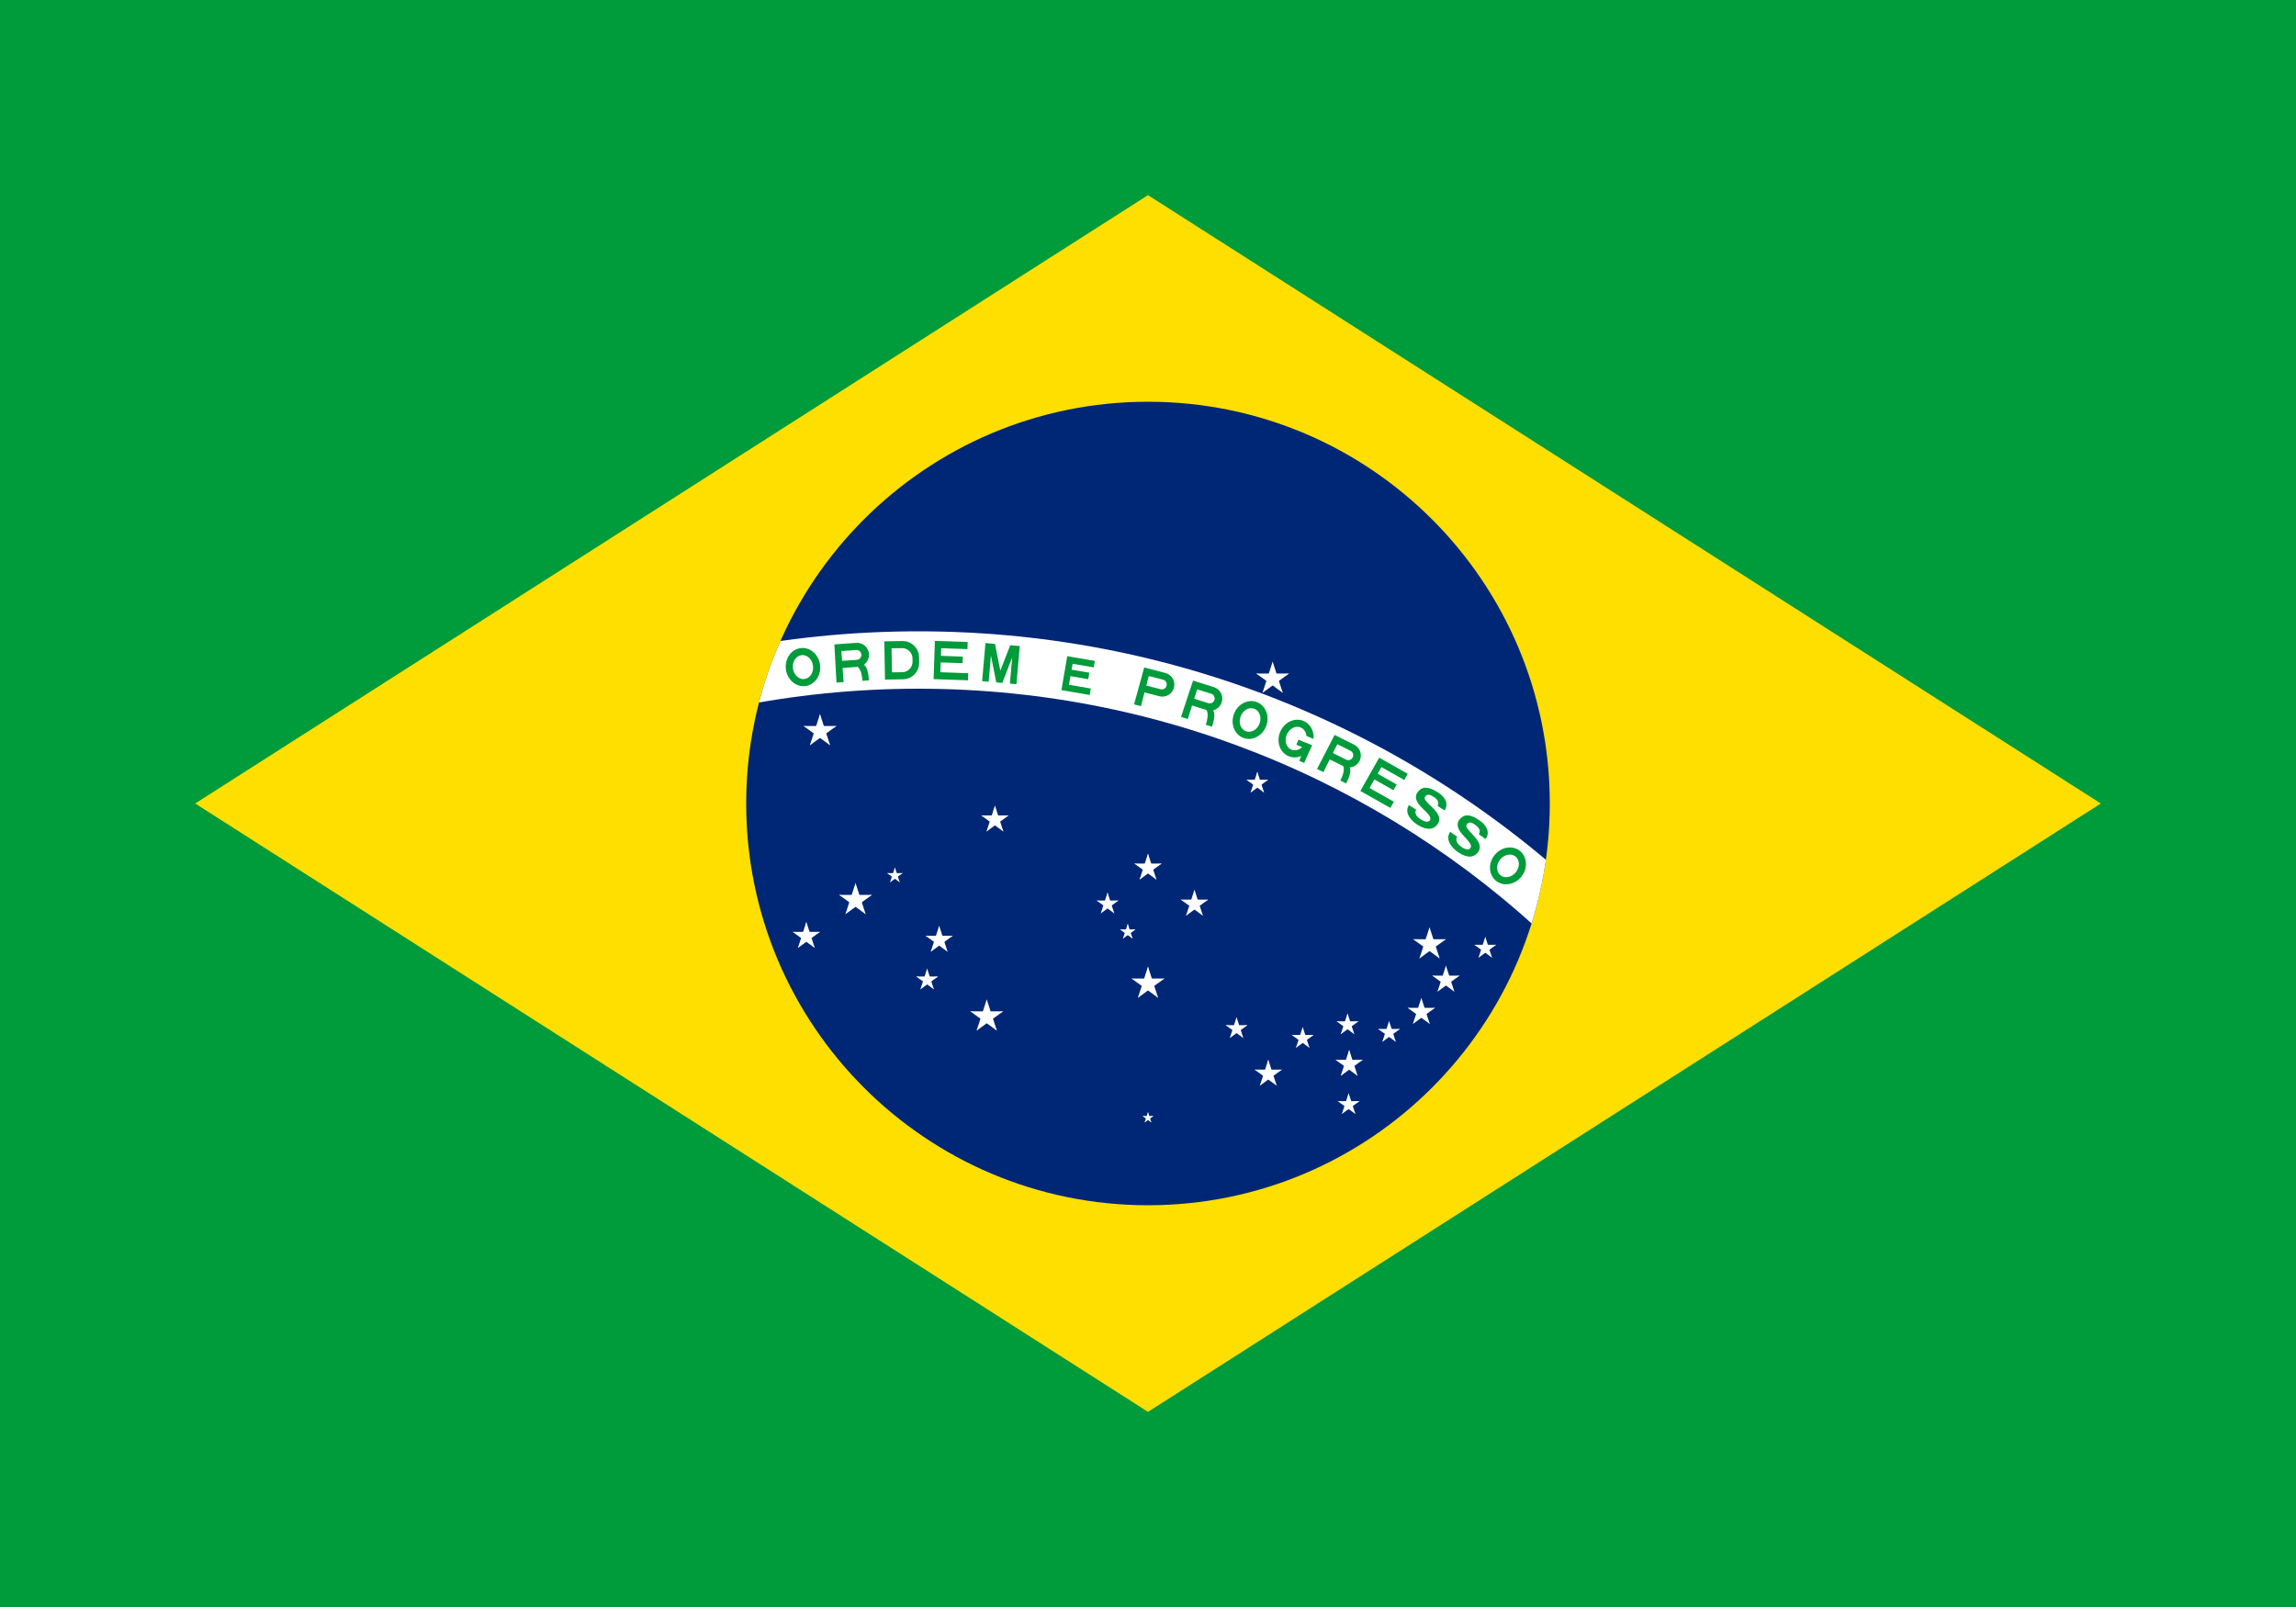
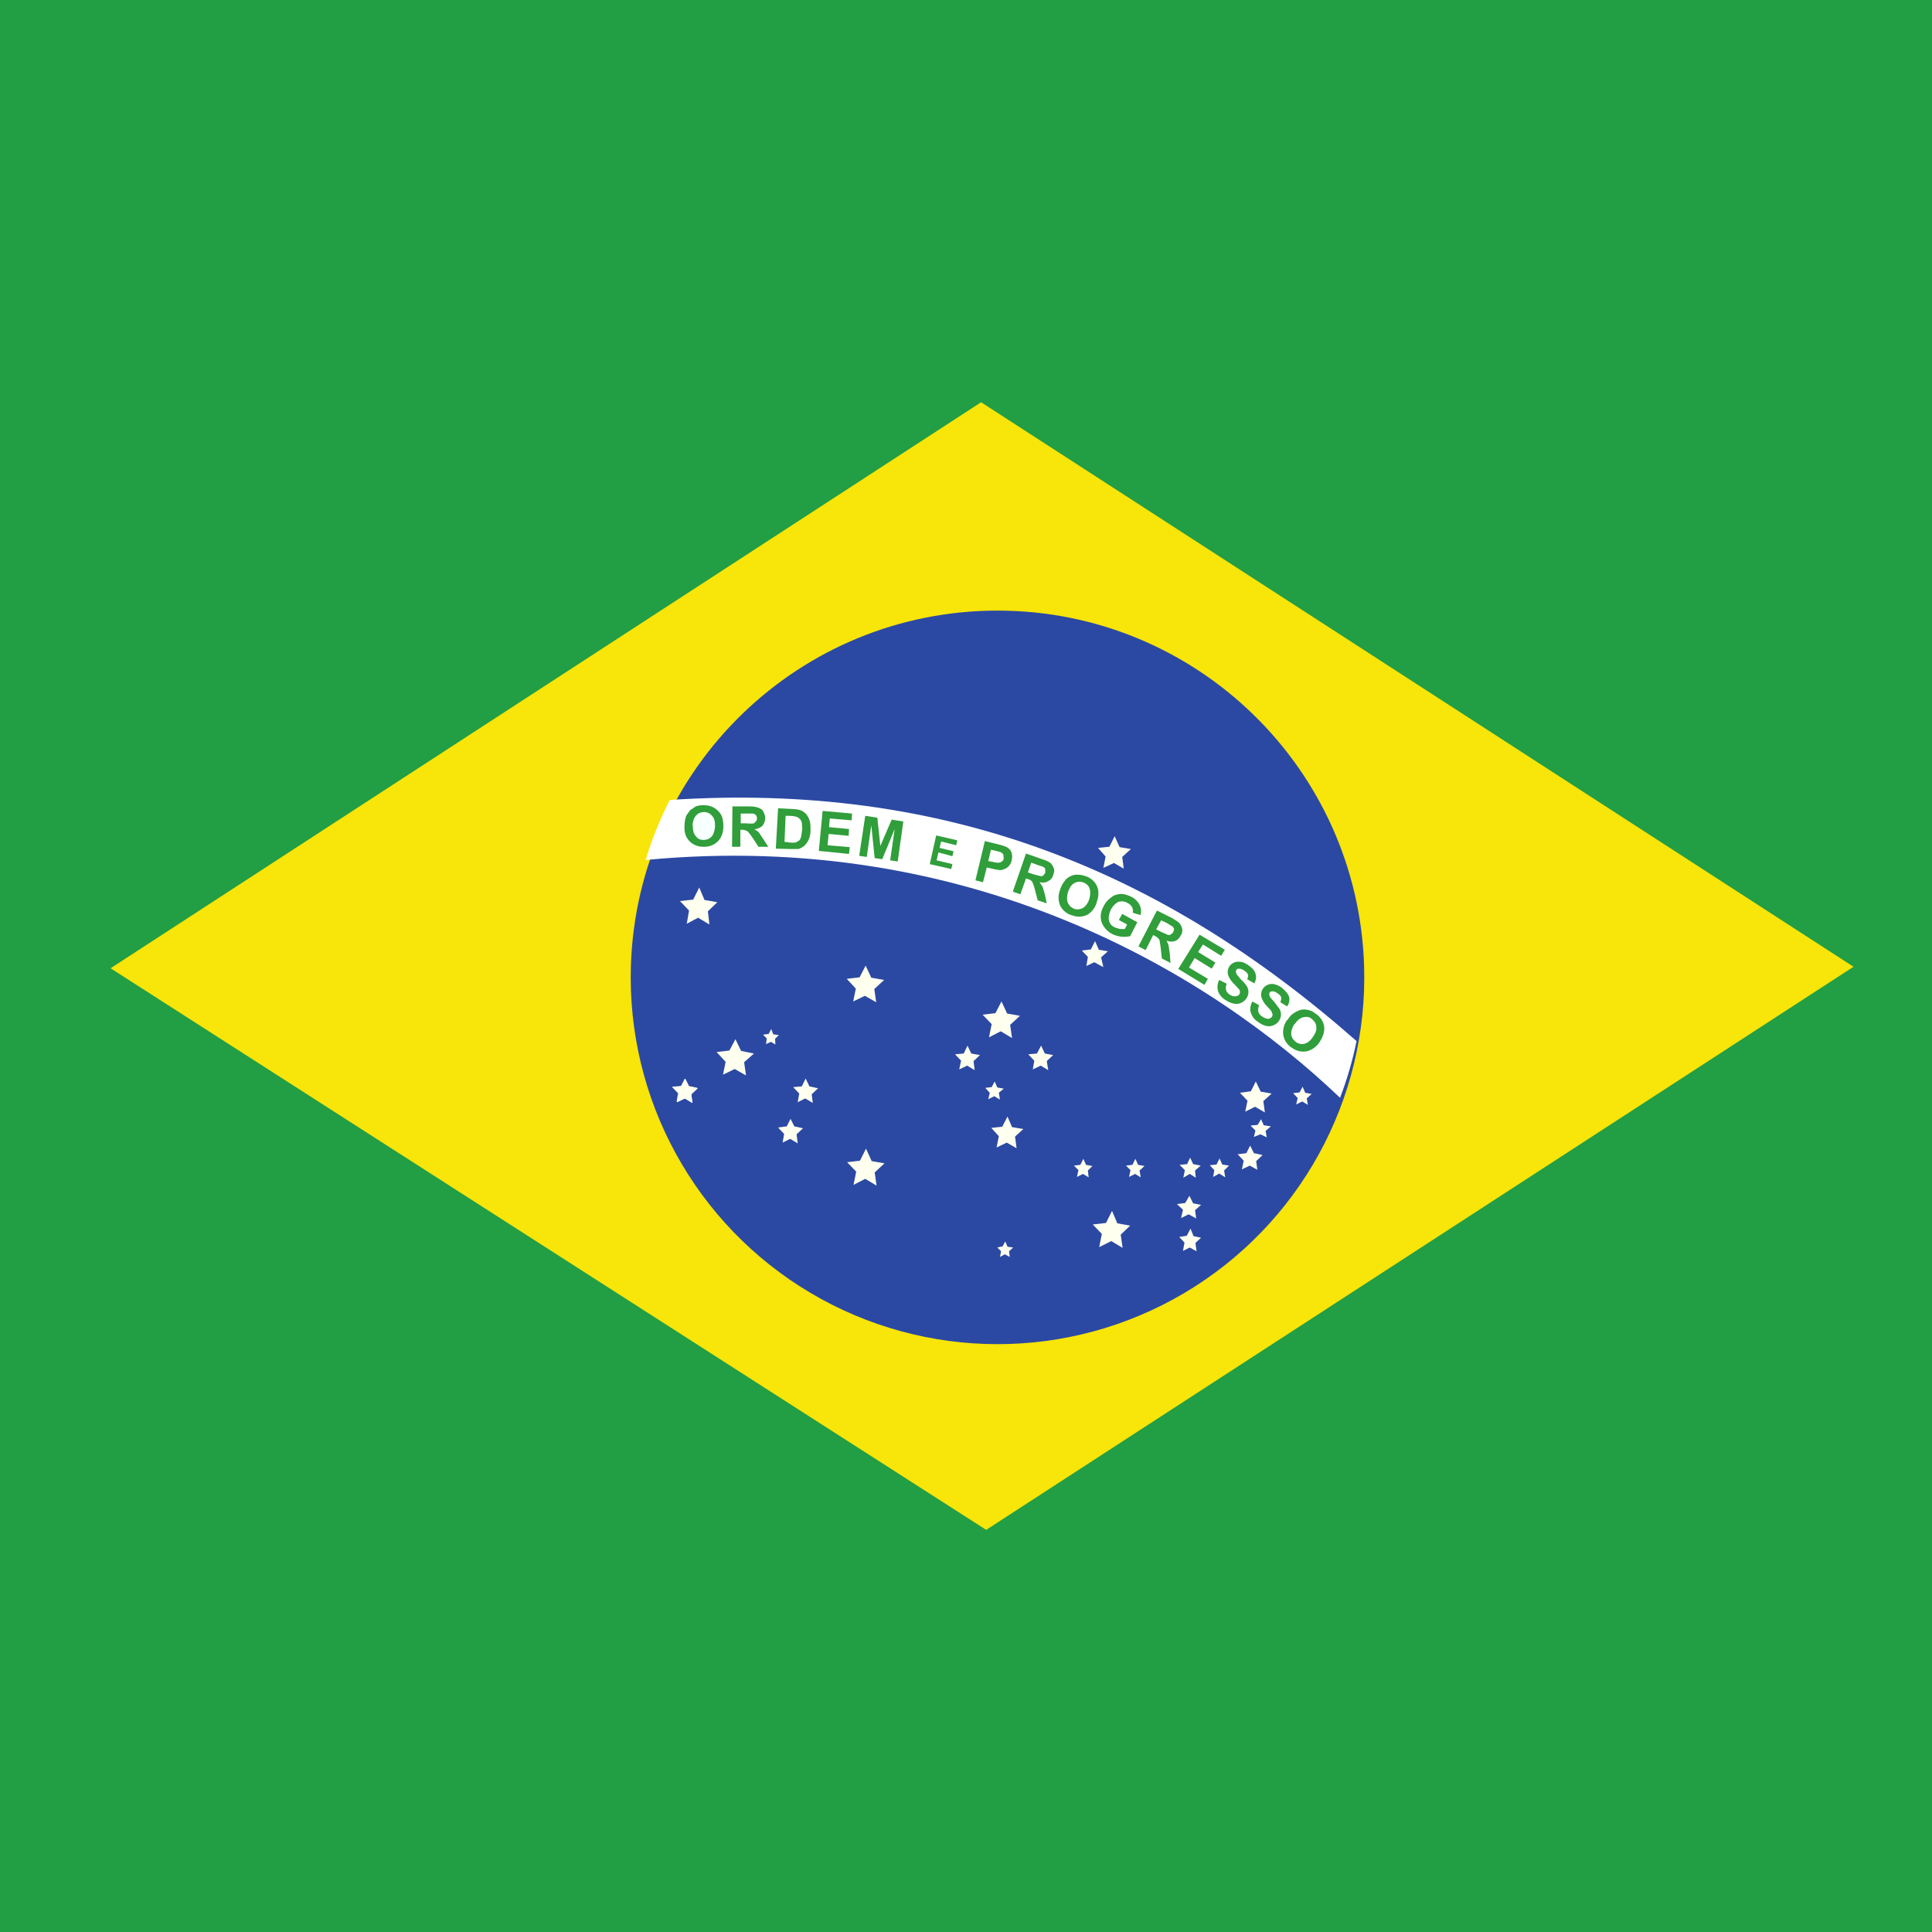
- <svg xmlns="http://www.w3.org/2000/svg" xmlns:xlink="http://www.w3.org/1999/xlink" height="504" width="720" version="1.0" viewBox="-2100 -1470 4200 2940">
-   <defs>
-     <path id="D" fill-rule="evenodd" d="m-31.5 0h33a30 30 0 0 0 30 -30v-10a30 30 0 0 0 -30 -30h-33zm13-13h19a19 19 0 0 0 19 -19v-6a19 19 0 0 0 -19 -19h-19z" />
-     <path id="E" transform="translate(-31.5)" d="m0 0h63v-13h-51v-18h40v-12h-40v-14h48v-13h-60z" />
-     <path id="e" d="m-26.25 0h52.5v-12h-40.5v-16h33v-12h-33v-11h39.25v-12h-51.25z" />
-     <g id="G">
-       <clipPath id="gcut">
-         <path d="m-31.5 0v-70h63v70zm31.5-47v12h31.5v-12z" />
-       </clipPath>
-       <use xlink:href="#O" clip-path="url(#gcut)" />
-       <rect y="-35" x="5" height="10" width="26.5" />
-       <rect y="-35" x="21.5" height="35" width="10" />
+ <svg xmlns="http://www.w3.org/2000/svg" id="flag-icon-css-br" width="512" height="512">
+   <g stroke-width="1pt">
+     <path fill="#229e45" fill-rule="evenodd" d="M0 0h512v512H0z" />
+     <path fill="#f8e509" fill-rule="evenodd" d="M261.4 405.4l229.8-149.2L260 106.6l-230.7 150 232 148.8z" />
+     <path fill="#2b49a3" fill-rule="evenodd" d="M361.5 256a97.2 97.2 0 1 1-194.3-.2 97.2 97.2 0 0 1 194.3.2z" />
+     <path fill="#ffffef" fill-rule="evenodd" d="M232.3 314.2l-3-1.8-3.1 1.6.7-3.5-2.4-2.5 3.4-.4 1.6-3.2 1.5 3.3 3.4.6-2.6 2.4m65.7 20l-3-1.8-3.2 1.6.7-3.5-2.4-2.5 3.5-.4 1.6-3.2 1.4 3.3 3.4.6-2.5 2.4m-27.6-22.9l-2.6-1.5-2.7 1.3.6-3-2-2.2 2.9-.3 1.4-2.7 1.2 2.8 3 .5-2.2 2m66.2-6.4l-2.6-1.5-2.6 1.3.6-2.9-2-2.1 2.9-.4 1.3-2.6 1.3 2.7 2.9.5-2.2 2m-66.6-16.7l-3-1.8-3.1 1.6.7-3.5-2.4-2.5 3.4-.4 1.6-3.1 1.5 3.2 3.4.6-2.6 2.4M188 245l-3-1.8-3 1.6.6-3.5-2.4-2.5 3.5-.4 1.6-3.2 1.4 3.3 3.4.6-2.5 2.4m10.1 43.5l-3-1.7-3.1 1.5.7-3.4-2.4-2.6 3.4-.4 1.6-3 1.5 3.1 3.4.7-2.6 2.3m100.6-51.3l-2.6-1.5-2.8 1.3.6-3-2-2.3 3-.3 1.4-2.8 1.3 2.9 3 .5-2.3 2.1m-5 29.2L290 255l-2.1 1 .4-2.4-1.6-1.7 2.4-.3 1.1-2.2 1 2.3 2.4.4-1.8 1.6m-108.4 38.5l-2-1.2-2.1 1 .4-2.3-1.6-1.7 2.4-.2 1-2 1 2 2.3.5-1.7 1.6m152.6 11.5l-1.7-.8-1.7.7.4-1.7-1.3-1.3 1.9-.2.9-1.5.7 1.6 1.9.3-1.4 1.2" />
+     <path fill="#ffffef" fill-rule="evenodd" d="M183.5 292.3l-2-1.2-2.1 1 .5-2.3-1.7-1.7 2.3-.2 1.1-2 1 2 2.3.5-1.7 1.6" />
+     <path fill="#ffffef" fill-rule="evenodd" d="M183.5 292.3l-2-1.2-2.1 1 .5-2.3-1.7-1.7 2.3-.2 1.1-2 1 2 2.3.5-1.7 1.6m32.2 2.3l-2-1.2-2 1 .4-2.3-1.6-1.7 2.3-.2 1-2.1 1 2.1 2.3.5-1.7 1.6m-3.7 13l-2-1.2-2 1 .4-2.3-1.6-1.7 2.3-.3 1-2 1 2 2.3.5-1.7 1.6m66.7-17l-2-1.2-2.1 1 .4-2.3-1.6-1.7 2.3-.2 1.1-2.1 1 2.1 2.2.4-1.7 1.6m-19.1 2.4l-2-1.2-2.1 1 .5-2.3-1.6-1.7 2.3-.2 1-2.1 1 2.1 2.3.4-1.7 1.6m-52.5-4.4l-1.2-.7-1.3.6.2-1.5-1-1 1.5-.2.7-1.3.5 1.4 1.5.2-1 1M333.2 310l-2-1.1-2.1 1 .5-2.3-1.6-1.7 2.3-.3 1-2 1 2 2.3.5-1.7 1.6m-16 4.4l-1.6-1-1.7 1 .4-2-1.4-1.4 2-.2.8-1.7.8 1.7 2 .4-1.5 1.3m8 1.8l-1.6-1-1.6.9.3-1.8-1.2-1.3 1.8-.2.8-1.6.7 1.6 1.8.3-1.3 1.3m22.2-17.4l-1.5-.9-1.6.8.4-1.7-1.2-1.3 1.7-.2.8-1.5.7 1.6 1.7.3-1.3 1.2M317 322.9l-2-1.1-2 1 .5-2.2-1.6-1.5 2.2-.3 1.1-1.9 1 2 2.1.4-1.6 1.4m.4 10.9l-1.8-1-1.8.9.4-2.2-1.4-1.5 2-.3 1-1.9.8 2 2 .4-1.5 1.4M302.3 312l-1.5-.9-1.6.8.4-1.8-1.2-1.2 1.7-.2.8-1.6.7 1.6 1.7.3-1.3 1.2m-13.5 1.8l-1.5-.9-1.6.8.4-1.8-1.2-1.2 1.7-.2.8-1.6.7 1.6 1.7.3-1.2 1.2M265 291.4l-1.5-.9-1.6.8.4-1.7-1.2-1.3 1.7-.2.8-1.5.7 1.6 1.7.3-1.3 1.1m2.9 43.5l-1.3-.7-1.3.7.3-1.5-1-1 1.4-.3.7-1.3.6 1.4 1.5.2-1.1 1m-35.2-66l-3-1.7-3.1 1.5.7-3.4-2.4-2.6 3.4-.4 1.6-3.1 1.5 3.2 3.4.6-2.6 2.4" />
+     <path fill="#fff" fill-rule="evenodd" d="M355.1 291a95 95 0 0 0 4.4-15.1c-51.6-45.4-109.2-68.7-182-63.9a95 95 0 0 0-6.4 15.9c86.2-8.2 149.4 30 184 63z" />
+     <path fill="#309e3a" d="M331.9 265.4l1.8 1a2.6 2.6 0 0 0-.2 1.8c.1.4.5.9 1 1.2.6.4 1.1.6 1.6.6.4 0 .8-.3 1-.6.1-.2.2-.4.1-.7l-.3-.8-1.2-1.3a5.9 5.9 0 0 1-1.4-2.3 2.8 2.8 0 0 1 1.6-3.3 2.9 2.9 0 0 1 1.7-.2 5.3 5.3 0 0 1 2 .9c1 .8 1.7 1.6 2 2.4a3 3 0 0 1-.5 2.6l-1.8-1.1c.2-.5.3-1 .2-1.4-.1-.3-.5-.7-1-1-.5-.4-1-.5-1.4-.5a.8.8 0 0 0-.6.3.8.8 0 0 0-.1.7c0 .4.5 1 1.2 1.7l1.5 2a3 3 0 0 1-.2 3.2 3.1 3.1 0 0 1-1.4 1.1 3 3 0 0 1-1.9.2 6 6 0 0 1-2.1-1 4.6 4.6 0 0 1-2-2.5c-.3-.9-.2-1.9.4-3zm-8.8-5.7l2 1a2.6 2.6 0 0 0-.2 1.6c.1.5.5 1 1 1.3.6.4 1.1.5 1.6.4.4 0 .8-.2 1-.6a1 1 0 0 0 .1-.6c0-.3-.1-.5-.4-.8l-1.2-1.3a6 6 0 0 1-1.5-2.2 2.8 2.8 0 0 1 .3-2.4 2.8 2.8 0 0 1 1.2-1 3 3 0 0 1 1.7-.2c.6 0 1.2.3 2 .8 1 .7 1.8 1.4 2 2.3.3.8.2 1.7-.3 2.6l-1.9-1.1c.3-.5.3-1 .2-1.3-.2-.4-.5-.7-1-1a2.4 2.4 0 0 0-1.5-.5.8.8 0 0 0-.6.4.8.8 0 0 0 0 .7c0 .3.5.9 1.2 1.7.8.7 1.3 1.4 1.6 1.8a3 3 0 0 1-.1 3.3 3.2 3.2 0 0 1-3.2 1.4 6.1 6.1 0 0 1-2.2-.9 4.7 4.7 0 0 1-2.1-2.4 4.1 4.1 0 0 1 .3-3zm-10.8-3l5.6-9 6.7 4-1 1.6-4.8-3-1.3 2 4.6 2.8-1 1.6-4.5-2.8-1.5 2.5 5 3-.9 1.6-6.9-4.2zm-15.8-12.9l.9-1.6 4 2.2-1.9 3.7a7.2 7.2 0 0 1-4.8-.6 5.8 5.8 0 0 1-2.2-2 4.5 4.5 0 0 1-.8-2.6c0-1 .3-1.9.8-2.8a6.1 6.1 0 0 1 2-2.3c.7-.6 1.7-.9 2.7-.9.7 0 1.6.3 2.5.7a5 5 0 0 1 2.3 2.2c.4.8.5 1.7.3 2.7l-2.1-.6a2.2 2.2 0 0 0-.2-1.5 2.5 2.5 0 0 0-1.2-1.1 2.9 2.9 0 0 0-2.4-.3c-.7.3-1.4 1-2 2-.5 1.1-.7 2.1-.5 3 .2.8.7 1.4 1.6 1.8l1.3.4h1.3l.6-1.2-2.2-1.2zm-68.8-17l1.6-10.6 3.2.5.8 7.5 3-7 3.1.5-1.5 10.6-2-.3 1.2-8.3-3.3 8-2-.3-.9-8.7-1.2 8.4-2-.3zm-10.7-1.3l1-10.6 7.8.7-.1 1.8-5.8-.5-.2 2.3 5.3.5-.1 1.8-5.3-.5-.3 3 5.9.5-.2 1.8-8-.8z" />
+     <g stroke-opacity=".5">
+       <path fill="#309e3a" d="M181.4 218.8c0-1 .2-2 .5-2.7l1-1.4 1.5-1a5.8 5.8 0 0 1 2.3-.3 5 5 0 0 1 3.7 1.6c1 1 1.3 2.3 1.3 4 0 1.8-.6 3.1-1.5 4a5 5 0 0 1-3.8 1.4 5 5 0 0 1-3.7-1.5c-1-1-1.4-2.4-1.3-4z" />
+       <path fill="#f7ffff" d="M183.6 218.8c0 1.2.2 2.2.8 2.8.5.7 1.2 1 2 1 .9 0 1.6-.3 2.2-.9.5-.6.8-1.5.9-2.7 0-1.3-.2-2.2-.8-2.8a2.7 2.7 0 0 0-2-1c-1 0-1.7.3-2.2.9-.6.6-.9 1.5-1 2.7z" />
    </g>
-     <path id="M" d="m-31.5 0h12v-48l14 48h11l14-48v48h12v-70h-17.5l-14 48-14-48h-17.5z" />
-     <path id="O" fill-rule="evenodd" d="m0 0a31.5 35 0 0 0 0 -70 31.5 35 0 0 0 0 70m0-13a18.5 22 0 0 0 0 -44 18.5 22 0 0 0 0 44" />
-     <path id="P" fill-rule="evenodd" d="m-31.5 0h13v-26h28a22 22 0 0 0 0 -44h-40zm13-39h27a9 9 0 0 0 0 -18h-27z" />
-     <g id="R">
-       <use xlink:href="#P" />
-       <path d="m28 0c0-10 0-32-15-32h-19c22 0 22 22 22 32" />
+     <g stroke-opacity=".5">
+       <path fill="#309e3a" d="M194 224.4l.1-10.7h4.5c1.2 0 2 .2 2.5.4s1 .5 1.2 1 .5 1 .5 1.7c0 .8-.3 1.4-.7 2-.5.5-1.2.8-2.2 1 .5.2.9.5 1.2.8l1.2 1.8 1.3 2H201l-1.5-2.3a16 16 0 0 0-1.2-1.6 1.6 1.6 0 0 0-.6-.4 3.5 3.5 0 0 0-1-.2h-.5v4.5H194z" />
+       <path fill="#fff" d="M196.2 218.2h1.6a8.1 8.1 0 0 0 2 0l.5-.5c.2-.2.3-.5.3-.8 0-.4-.1-.7-.3-.9a1.3 1.3 0 0 0-.8-.4h-3.2v2.6z" />
    </g>
-     <path id="S" d="m-15.75-22c0 7 6.75 10.5 16.75 10.5s14.74-3.25 14.75-7.75c0-14.25-46.75-5.25-46.5-30.25 0.25-21.5 24.75-20.5 33.75-20.5s26 4 25.75 21.25h-15.25c0-7.5-7-10.25-15-10.25-7.75 0-13.25 1.25-13.25 8.5-0.25 11.75 46.25 4 46.25 28.75 0 18.25-18 21.75-31.5 21.75-11.5 0-31.55-4.5-31.5-22z" />
-     <g id="star" fill="#fff">
-       <g id="c">
-         <path id="t" transform="rotate(18 0,-1)" d="m0-1v1h0.5" />
-         <use xlink:href="#t" transform="scale(-1,1)" />
-       </g>
-       <use xlink:href="#c" transform="rotate(72)" />
-       <use xlink:href="#c" transform="rotate(-72)" />
-       <use xlink:href="#c" transform="rotate(144)" />
-       <use xlink:href="#c" transform="rotate(216)" />
+     <g stroke-opacity=".5">
+       <path fill="#309e3a" d="M206.2 214.2l3.9.2a7.6 7.6 0 0 1 2 .3c.6.2 1.1.6 1.5 1 .5.6.8 1.2 1 1.9.2.7.2 1.5.2 2.5 0 .9-.2 1.6-.4 2.2-.3.8-.8 1.4-1.3 1.9-.4.3-.9.6-1.5.8h-2l-4-.1.6-10.7z" />
+       <path fill="#fff" d="M208.2 216.1l-.3 7 1.6.2h1.3l.9-.5c.3-.2.4-.5.6-1l.3-2-.1-1.8c-.2-.5-.3-.8-.6-1a2 2 0 0 0-1-.6 9.6 9.6 0 0 0-1.7-.2h-1z" />
    </g>
-     <use id="star1" xlink:href="#star" transform="scale(31.5)" />
-     <use id="star2" xlink:href="#star" transform="scale(26.25)" />
-     <use id="star3" xlink:href="#star" transform="scale(21)" />
-     <use id="star4" xlink:href="#star" transform="scale(15)" />
-     <use id="star5" xlink:href="#star" transform="scale(10.5)" />
-   </defs>
-   <rect y="-50%" x="-50%" height="100%" fill="#009b3a" width="100%" />
-   <path d="m-1743 0 1743 1113 1743-1113-1743-1113z" fill="#fedf00" />
-   <circle r="735" fill="#002776" />
-   <clipPath id="band">
-     <circle r="735" />
-   </clipPath>
-   <path fill="#fff" d="m-2205 1470a1785 1785 0 0 1 3570 0h-105a1680 1680 0 1 0 -3360 0z" clip-path="url(#band)" />
-   <g transform="translate(-420,1470)" fill="#009b3a">
-     <use y="-1697.5" xlink:href="#O" transform="rotate(-7)" />
-     <use y="-1697.5" xlink:href="#R" transform="rotate(-4)" />
-     <use y="-1697.5" xlink:href="#D" transform="rotate(-1)" />
-     <use y="-1697.5" xlink:href="#E" transform="rotate(2)" />
-     <use y="-1697.5" xlink:href="#M" transform="rotate(5)" />
-     <use y="-1697.5" xlink:href="#e" transform="rotate(9.75)" />
-     <use y="-1697.5" xlink:href="#P" transform="rotate(14.5)" />
-     <use y="-1697.5" xlink:href="#R" transform="rotate(17.5)" />
-     <use y="-1697.5" xlink:href="#O" transform="rotate(20.5)" />
-     <use y="-1697.5" xlink:href="#G" transform="rotate(23.5)" />
-     <use y="-1697.5" xlink:href="#R" transform="rotate(26.5)" />
-     <use y="-1697.5" xlink:href="#E" transform="rotate(29.5)" />
-     <use y="-1697.5" xlink:href="#S" transform="rotate(32.5)" />
-     <use y="-1697.5" xlink:href="#S" transform="rotate(35.5)" />
-     <use y="-1697.5" xlink:href="#O" transform="rotate(38.5)" />
+     <g stroke-opacity=".5">
+       <path fill="#309e3a" d="M258.5 233.3l2.5-10.4 3.3.8c1.3.3 2.1.6 2.5.8.5.3 1 .7 1.2 1.3.3.7.3 1.4.1 2.2a3 3 0 0 1-1.9 2.3 3 3 0 0 1-1.1.3 12 12 0 0 1-2.2-.4l-1.4-.3-1 3.9-2-.5z" />
+       <path fill="#fff" d="M262.6 225.2l-.7 3 1.2.2c.8.2 1.4.3 1.7.2a1.4 1.4 0 0 0 1.2-1l-.1-1.1a1.5 1.5 0 0 0-.8-.7l-1.5-.4-1-.2z" />
+     </g>
+     <g stroke-opacity=".5">
+       <path fill="#309e3a" d="M268.4 236.3l3.5-10.1 4.3 1.5a8 8 0 0 1 2.2 1c.4.4.7.9.9 1.5s0 1.1-.2 1.7c-.2.8-.7 1.3-1.3 1.6-.6.4-1.4.5-2.3.3l.8 1.2.6 2 .5 2.4-2.4-.8-.7-2.7a14.5 14.5 0 0 0-.6-1.9 1.6 1.6 0 0 0-.4-.6 3.4 3.4 0 0 0-1-.5l-.4-.1-1.5 4.2-2-.7z" />
+       <path fill="#fff" d="M272.4 231.2l1.5.5 1.9.5c.3 0 .5 0 .7-.2l.5-.7v-1a1.3 1.3 0 0 0-.6-.6l-1.5-.5-1.6-.6-.9 2.6z" />
+     </g>
+     <g stroke-opacity=".5">
+       <path fill="#309e3a" d="M280.9 235.9a6.8 6.8 0 0 1 1.3-2.5c.3-.5.8-.8 1.3-1.1a4.2 4.2 0 0 1 1.6-.5c.7 0 1.5 0 2.3.3a5 5 0 0 1 3.2 2.5c.6 1.2.7 2.7.1 4.3a5.6 5.6 0 0 1-2.5 3.5 5 5 0 0 1-4 .2 5 5 0 0 1-3.2-2.5 5.5 5.5 0 0 1-.1-4.2z" />
+       <path fill="#fff" d="M283 236.5c-.3 1.1-.3 2 0 2.8.4.8 1 1.3 1.8 1.6.8.2 1.5.1 2.2-.3.7-.4 1.3-1.2 1.7-2.4.3-1.2.3-2.1 0-2.9a2.7 2.7 0 0 0-1.8-1.5 2.7 2.7 0 0 0-2.3.3c-.7.4-1.2 1.2-1.6 2.4z" />
+     </g>
+     <g stroke-opacity=".5">
+       <path fill="#309e3a" d="M301.7 250.8l4.9-9.5 4 2c1 .6 1.7 1 2 1.4.4.5.6 1 .7 1.5s0 1.2-.4 1.7c-.3.7-.8 1.2-1.5 1.5-.7.2-1.4.2-2.3-.1.3.4.5.9.6 1.3l.3 2.1.2 2.5-2.3-1.2-.3-2.8-.3-2a1.6 1.6 0 0 0-.4-.6 3.5 3.5 0 0 0-.9-.6l-.4-.2-2 4-1.9-1z" />
+       <path fill="#fff" d="M306.4 246.3l1.4.7 1.8.8c.3 0 .5 0 .7-.2a1.5 1.5 0 0 0 .8-1.5 1.3 1.3 0 0 0-.6-.7 21 21 0 0 0-1.3-.8l-1.5-.7-1.3 2.4z" />
+     </g>
+     <g stroke-opacity=".5">
+       <path fill="#309e3a" d="M341.2 270.3c.6-1 1.2-1.6 2-2a5 5 0 0 1 1.6-.7 4.2 4.2 0 0 1 1.6 0c.7.1 1.5.4 2.2 1a5 5 0 0 1 2.3 3.3c.2 1.3-.2 2.7-1.1 4.1a5.6 5.6 0 0 1-3.5 2.6 5 5 0 0 1-3.9-.9 5 5 0 0 1-2.3-3.3 5.5 5.5 0 0 1 1-4.1z" />
+       <path fill="#fff" d="M343 271.4c-.6 1-.9 2-.8 2.8.1.8.6 1.5 1.3 2a2.7 2.7 0 0 0 2.2.4c.8-.2 1.6-.8 2.3-1.9.7-1 1-1.9.8-2.7 0-.8-.5-1.4-1.2-2s-1.5-.6-2.3-.4c-.8.2-1.5.8-2.2 1.8z" />
+     </g>
+     <path fill="#309e3a" d="M246.4 229l1.7-7.6 5.6 1.3-.3 1.3-4-1-.4 1.7 3.7.9-.3 1.3-3.7-1-.5 2.1 4.2 1-.3 1.3-5.7-1.3z" />
  </g>
-   <use id="αCMi" y="-132" x="-600" xlink:href="#star1" />
-   <use id="αCMa" y="177" x="-535" xlink:href="#star1" />
-   <use id="βCMa" y="243" x="-625" xlink:href="#star2" />
-   <use id="γCMa" y="132" x="-463" xlink:href="#star4" />
-   <use id="δCMa" y="250" x="-382" xlink:href="#star2" />
-   <use id="εCMa" y="323" x="-404" xlink:href="#star3" />
-   <use id="αVir" y="-228" x="228" xlink:href="#star1" />
-   <use id="αSco" y="258" x="515" xlink:href="#star1" />
-   <use id="βSco" y="265" x="617" xlink:href="#star3" />
-   <use id="εSco" y="323" x="545" xlink:href="#star2" />
-   <use id="θSco" y="477" x="368" xlink:href="#star2" />
-   <use id="ιSco" y="551" x="367" xlink:href="#star3" />
-   <use id="κSco" y="419" x="441" xlink:href="#star3" />
-   <use id="λSco" y="382" x="500" xlink:href="#star2" />
-   <use id="μSco" y="405" x="365" xlink:href="#star3" />
-   <use id="αHya" y="30" x="-280" xlink:href="#star2" />
-   <use id="γHya" y="-37" x="200" xlink:href="#star3" />
-   <use id="αCru" y="330" xlink:href="#star1" />
-   <use id="βCru" y="184" x="85" xlink:href="#star2" />
-   <use id="γCru" y="118" xlink:href="#star2" />
-   <use id="δCru" y="184" x="-74" xlink:href="#star3" />
-   <use id="εCru" y="235" x="-37" xlink:href="#star4" />
-   <use id="αTrA" y="495" x="220" xlink:href="#star2" />
-   <use id="βTrA" y="430" x="283" xlink:href="#star3" />
-   <use id="γTrA" y="412" x="162" xlink:href="#star3" />
-   <use id="αCar" y="390" x="-295" xlink:href="#star1" />
-   <use id="σOct" y="575" xlink:href="#star5" />
</svg>
